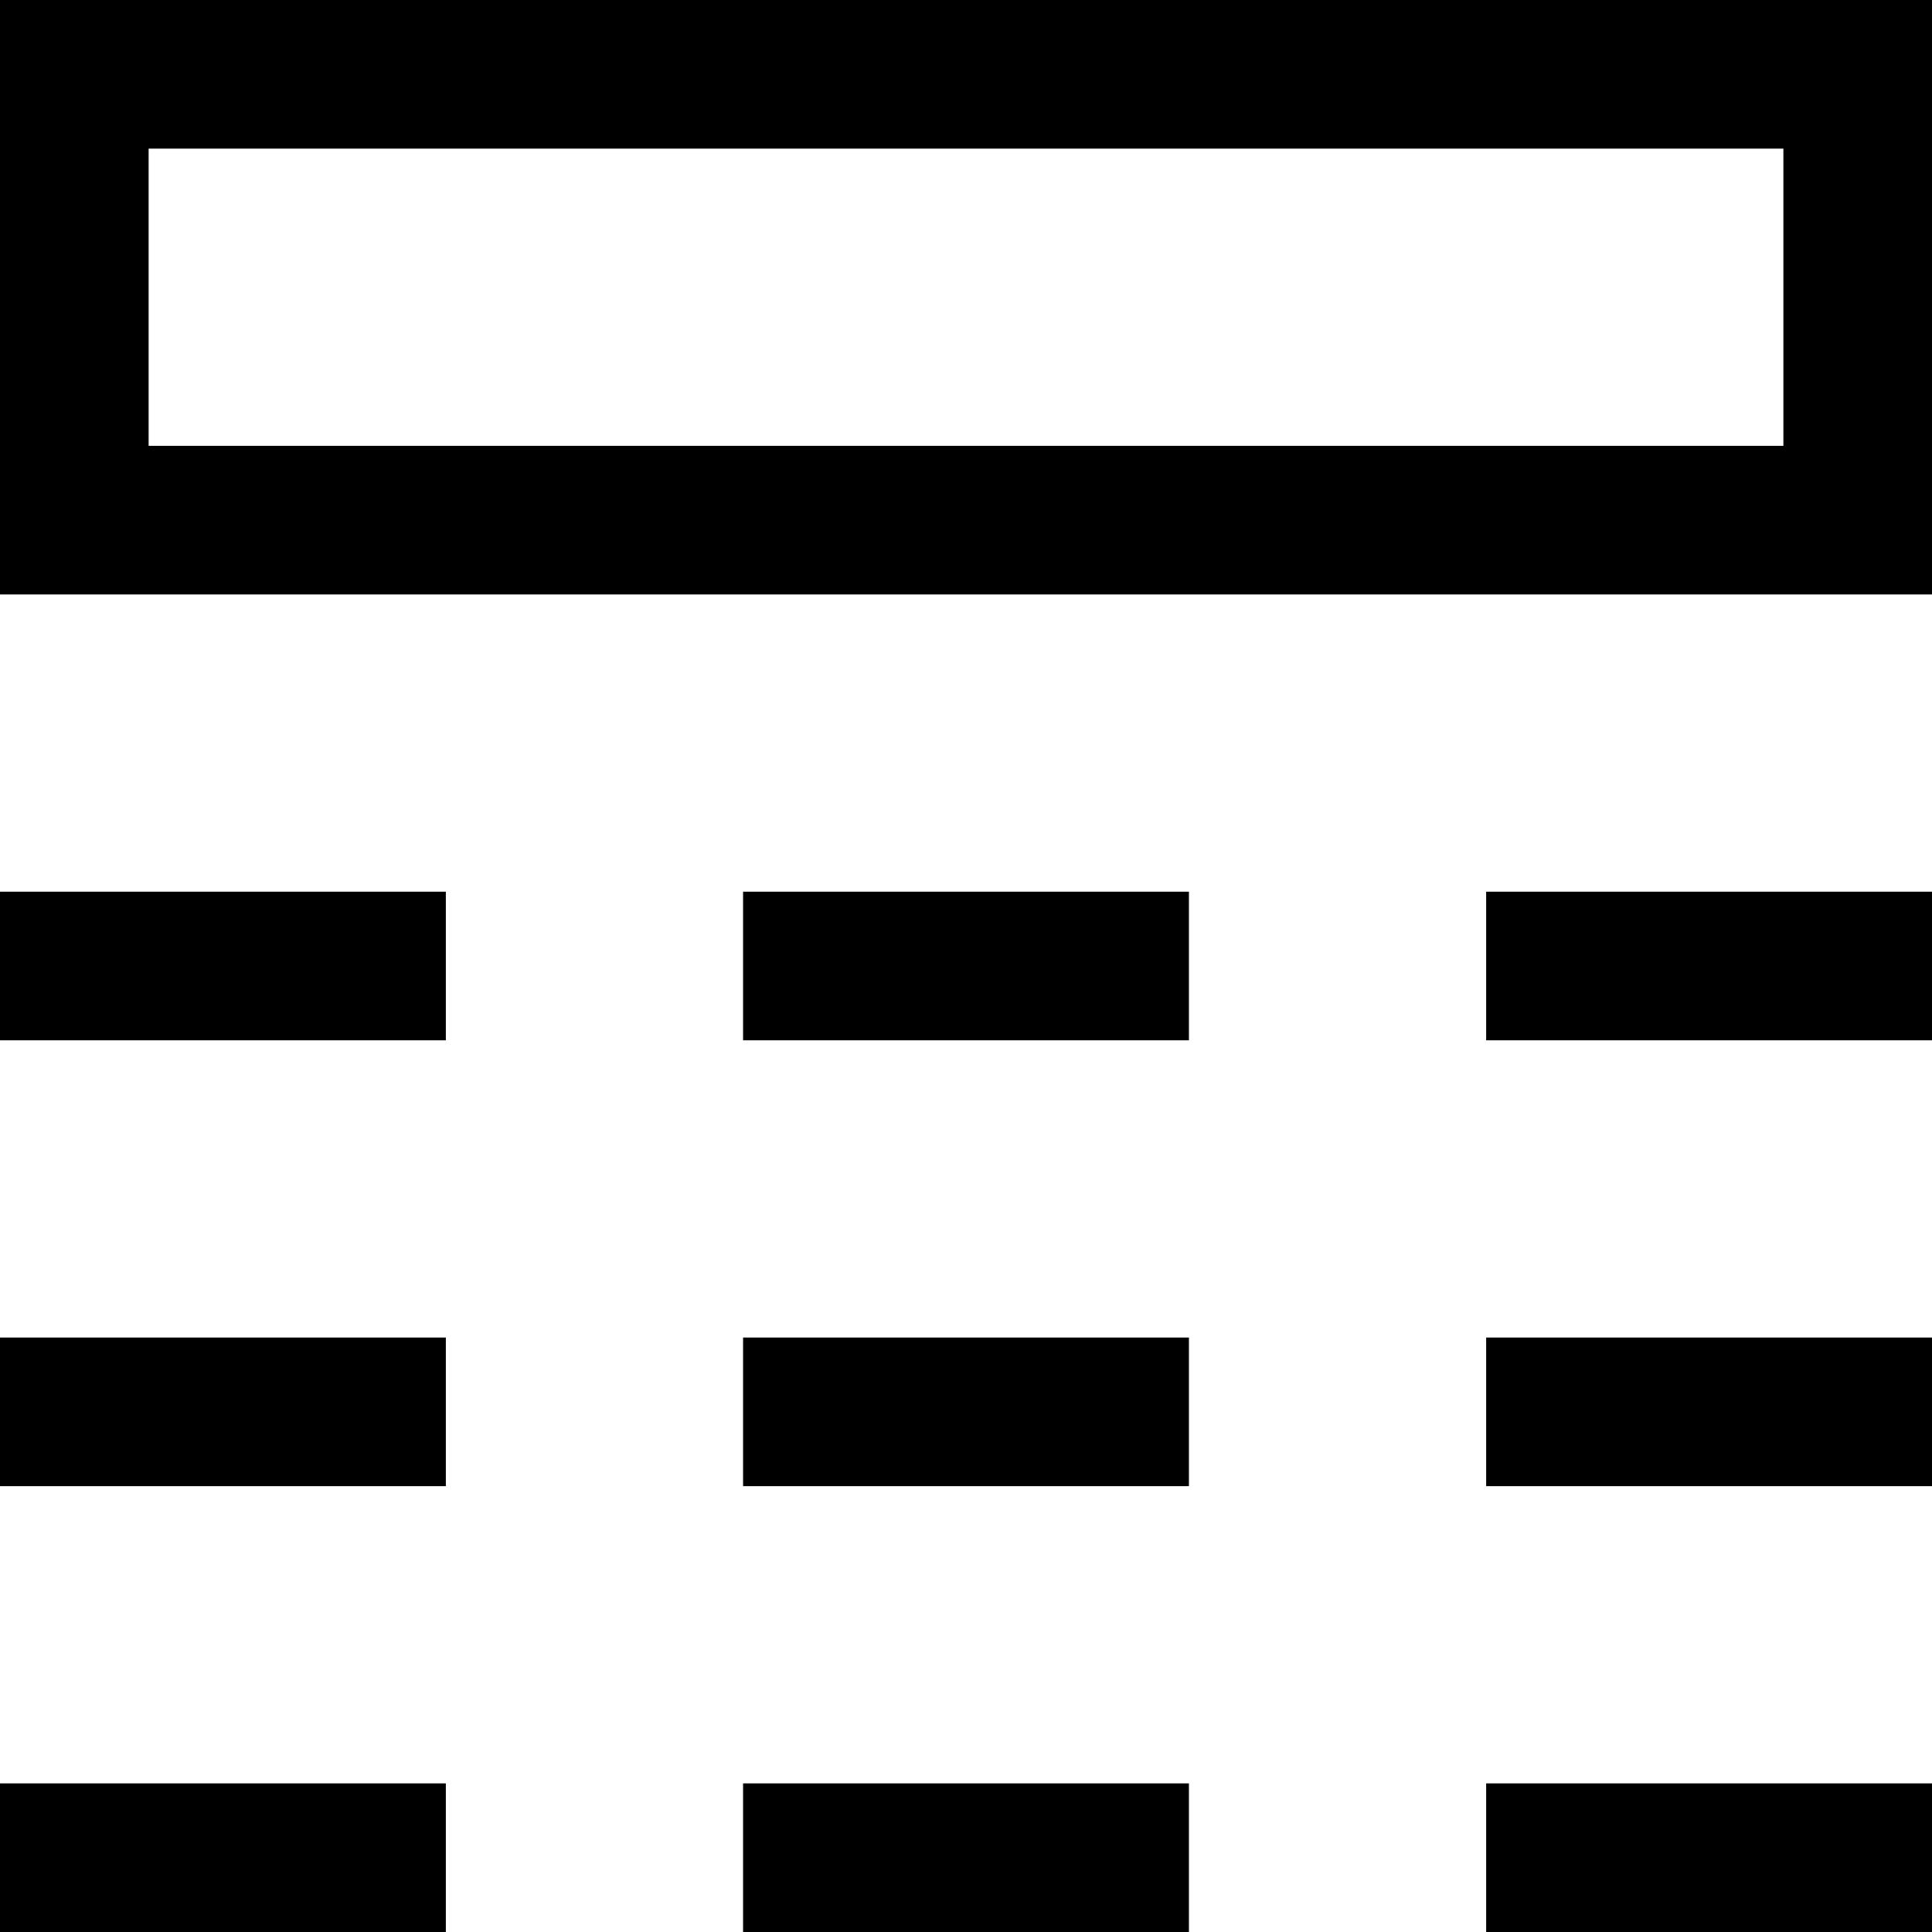
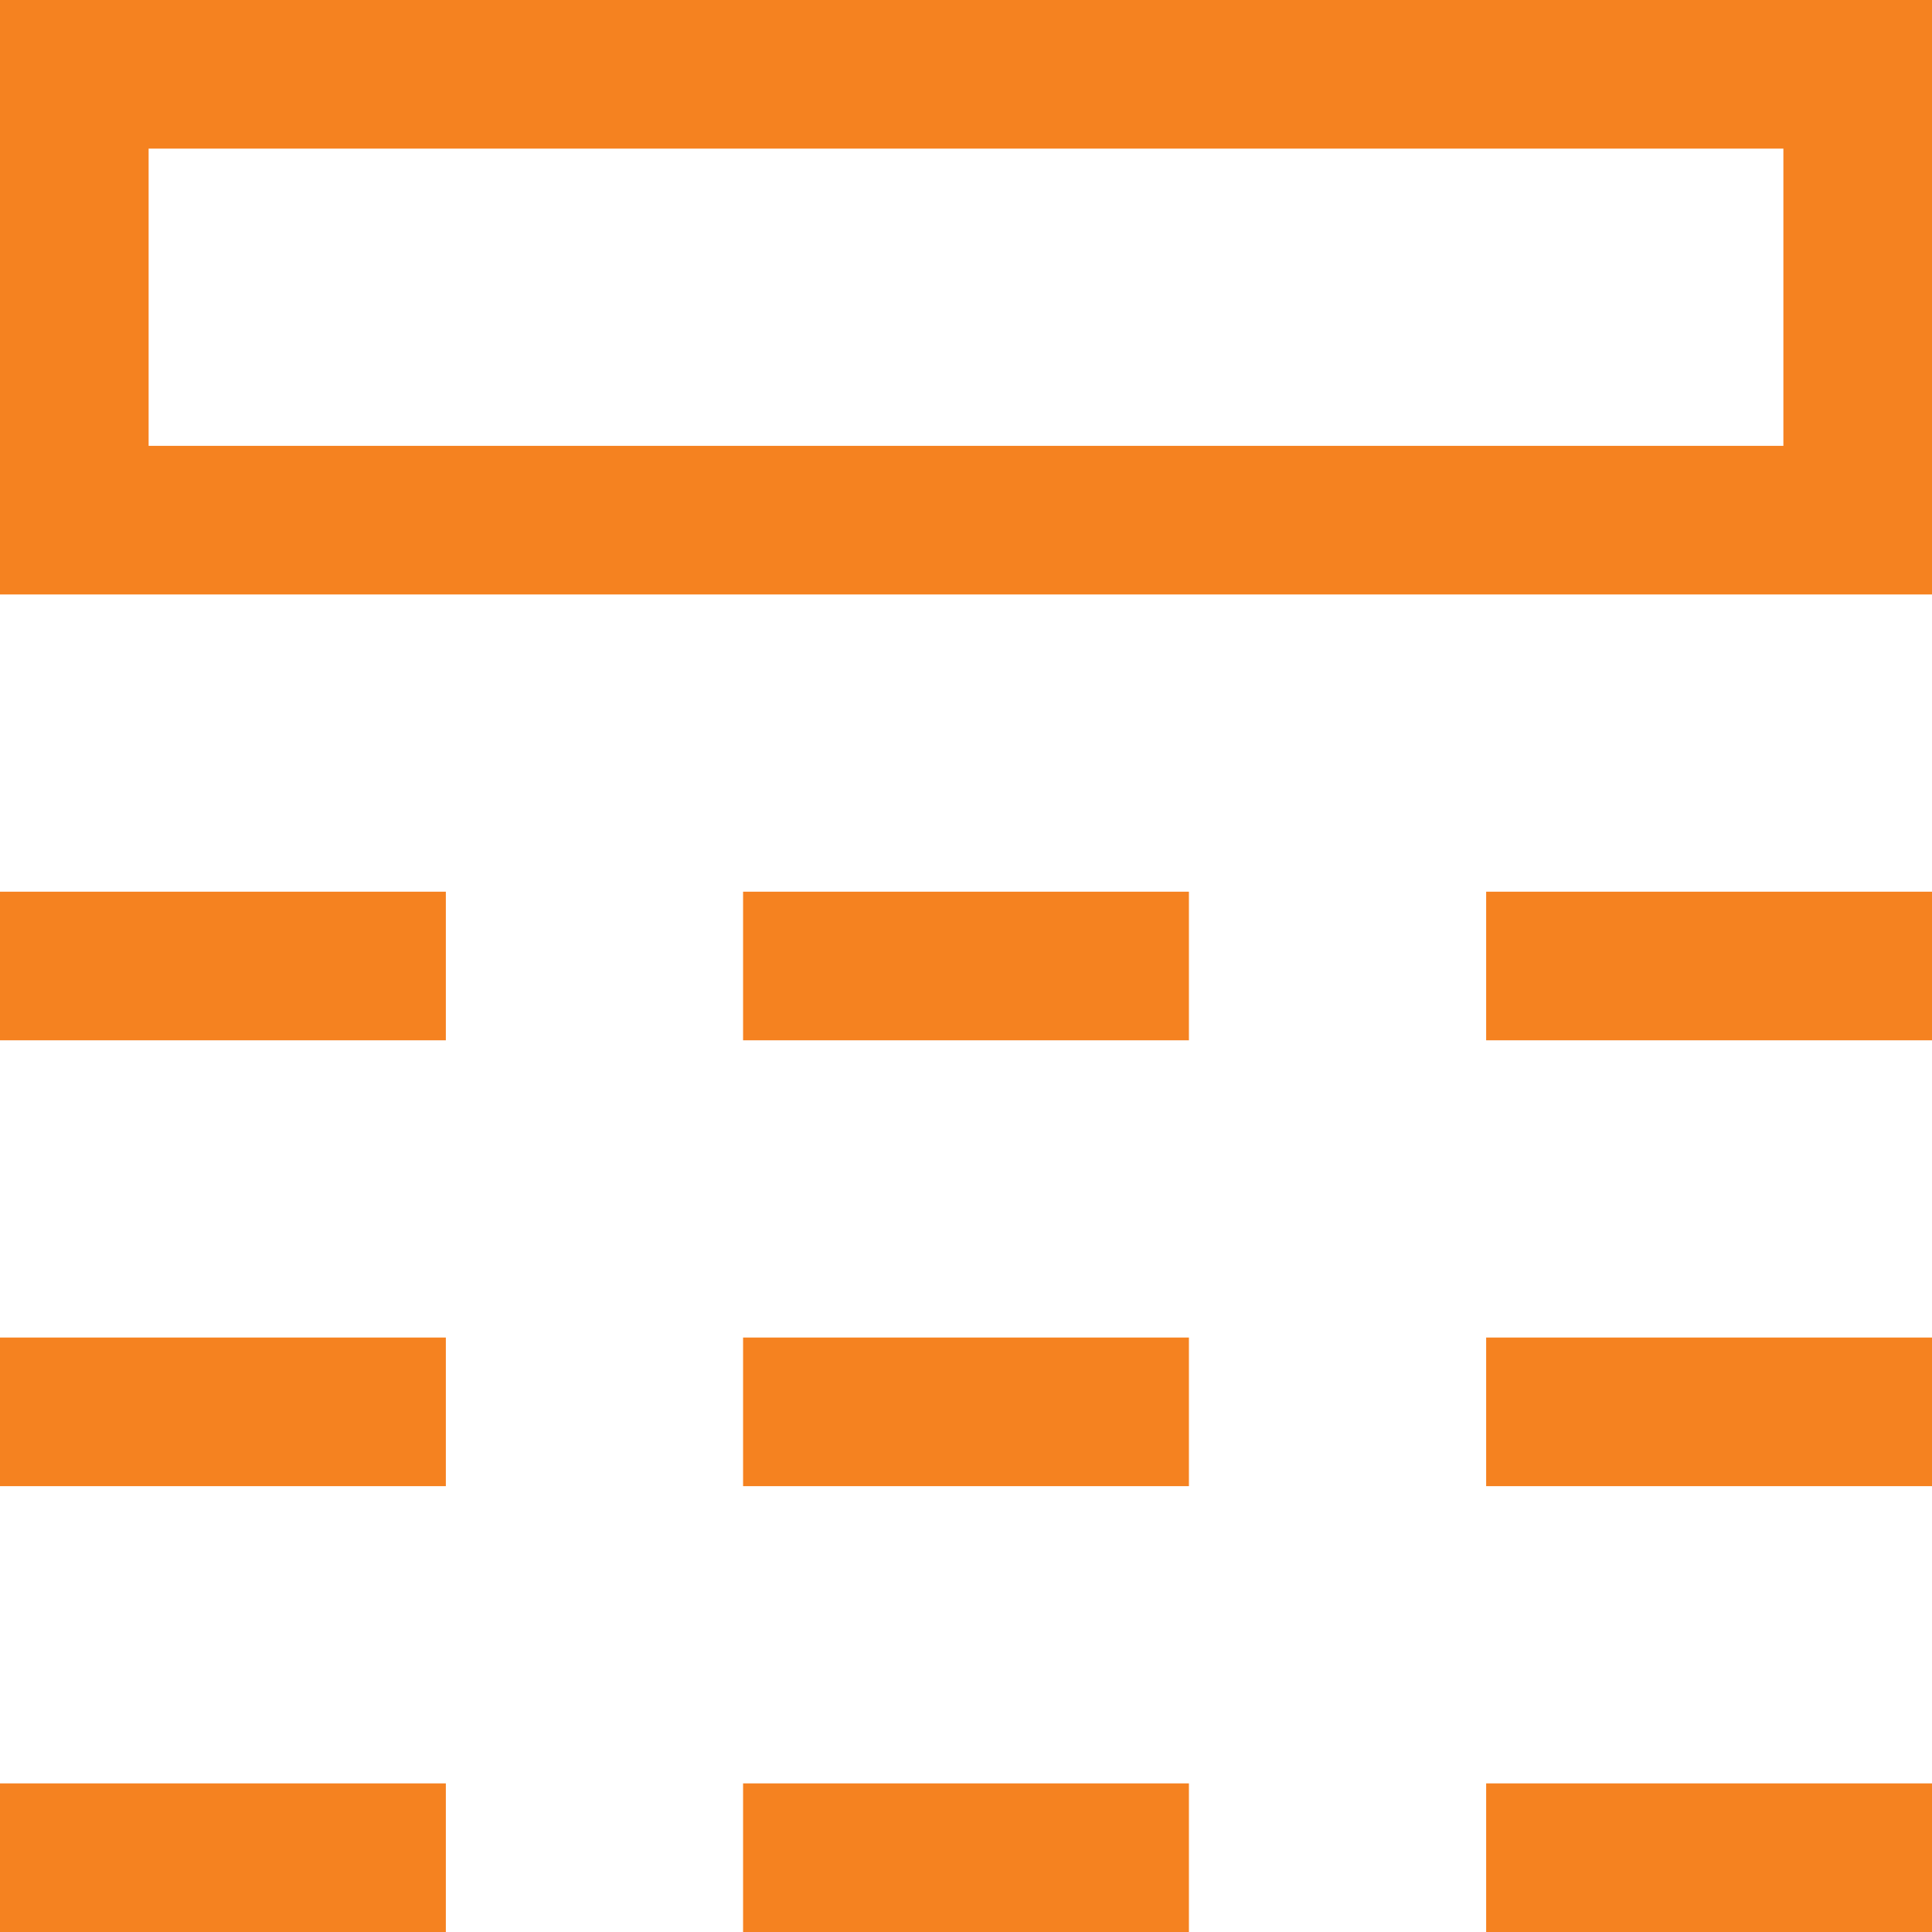
- <svg xmlns="http://www.w3.org/2000/svg" version="1.1" id="Layer_1" x="0px" y="0px" viewBox="0 0 13 13" style="enable-background:new 0 0 13 13;" xml:space="preserve">
+ <svg xmlns="http://www.w3.org/2000/svg" version="1.1" id="Layer_1" x="0px" y="0px" viewBox="0 0 13 13" style="enable-background:new 0 0 13 13; fill:#f58220" xml:space="preserve">
  <path d="M0,0v4h13V0H0z M12,3H1V1h11V3z M0,7h3V6H0V7z M5,7h3V6H5V7z M10,7h3V6h-3V7z M0,10h3V9H0V10z M5,10h3V9H5V10z M10,10h3V9  h-3V10z M0,13h3v-1H0V13z M5,13h3v-1H5V13z M10,13h3v-1h-3V13z" />
</svg>
